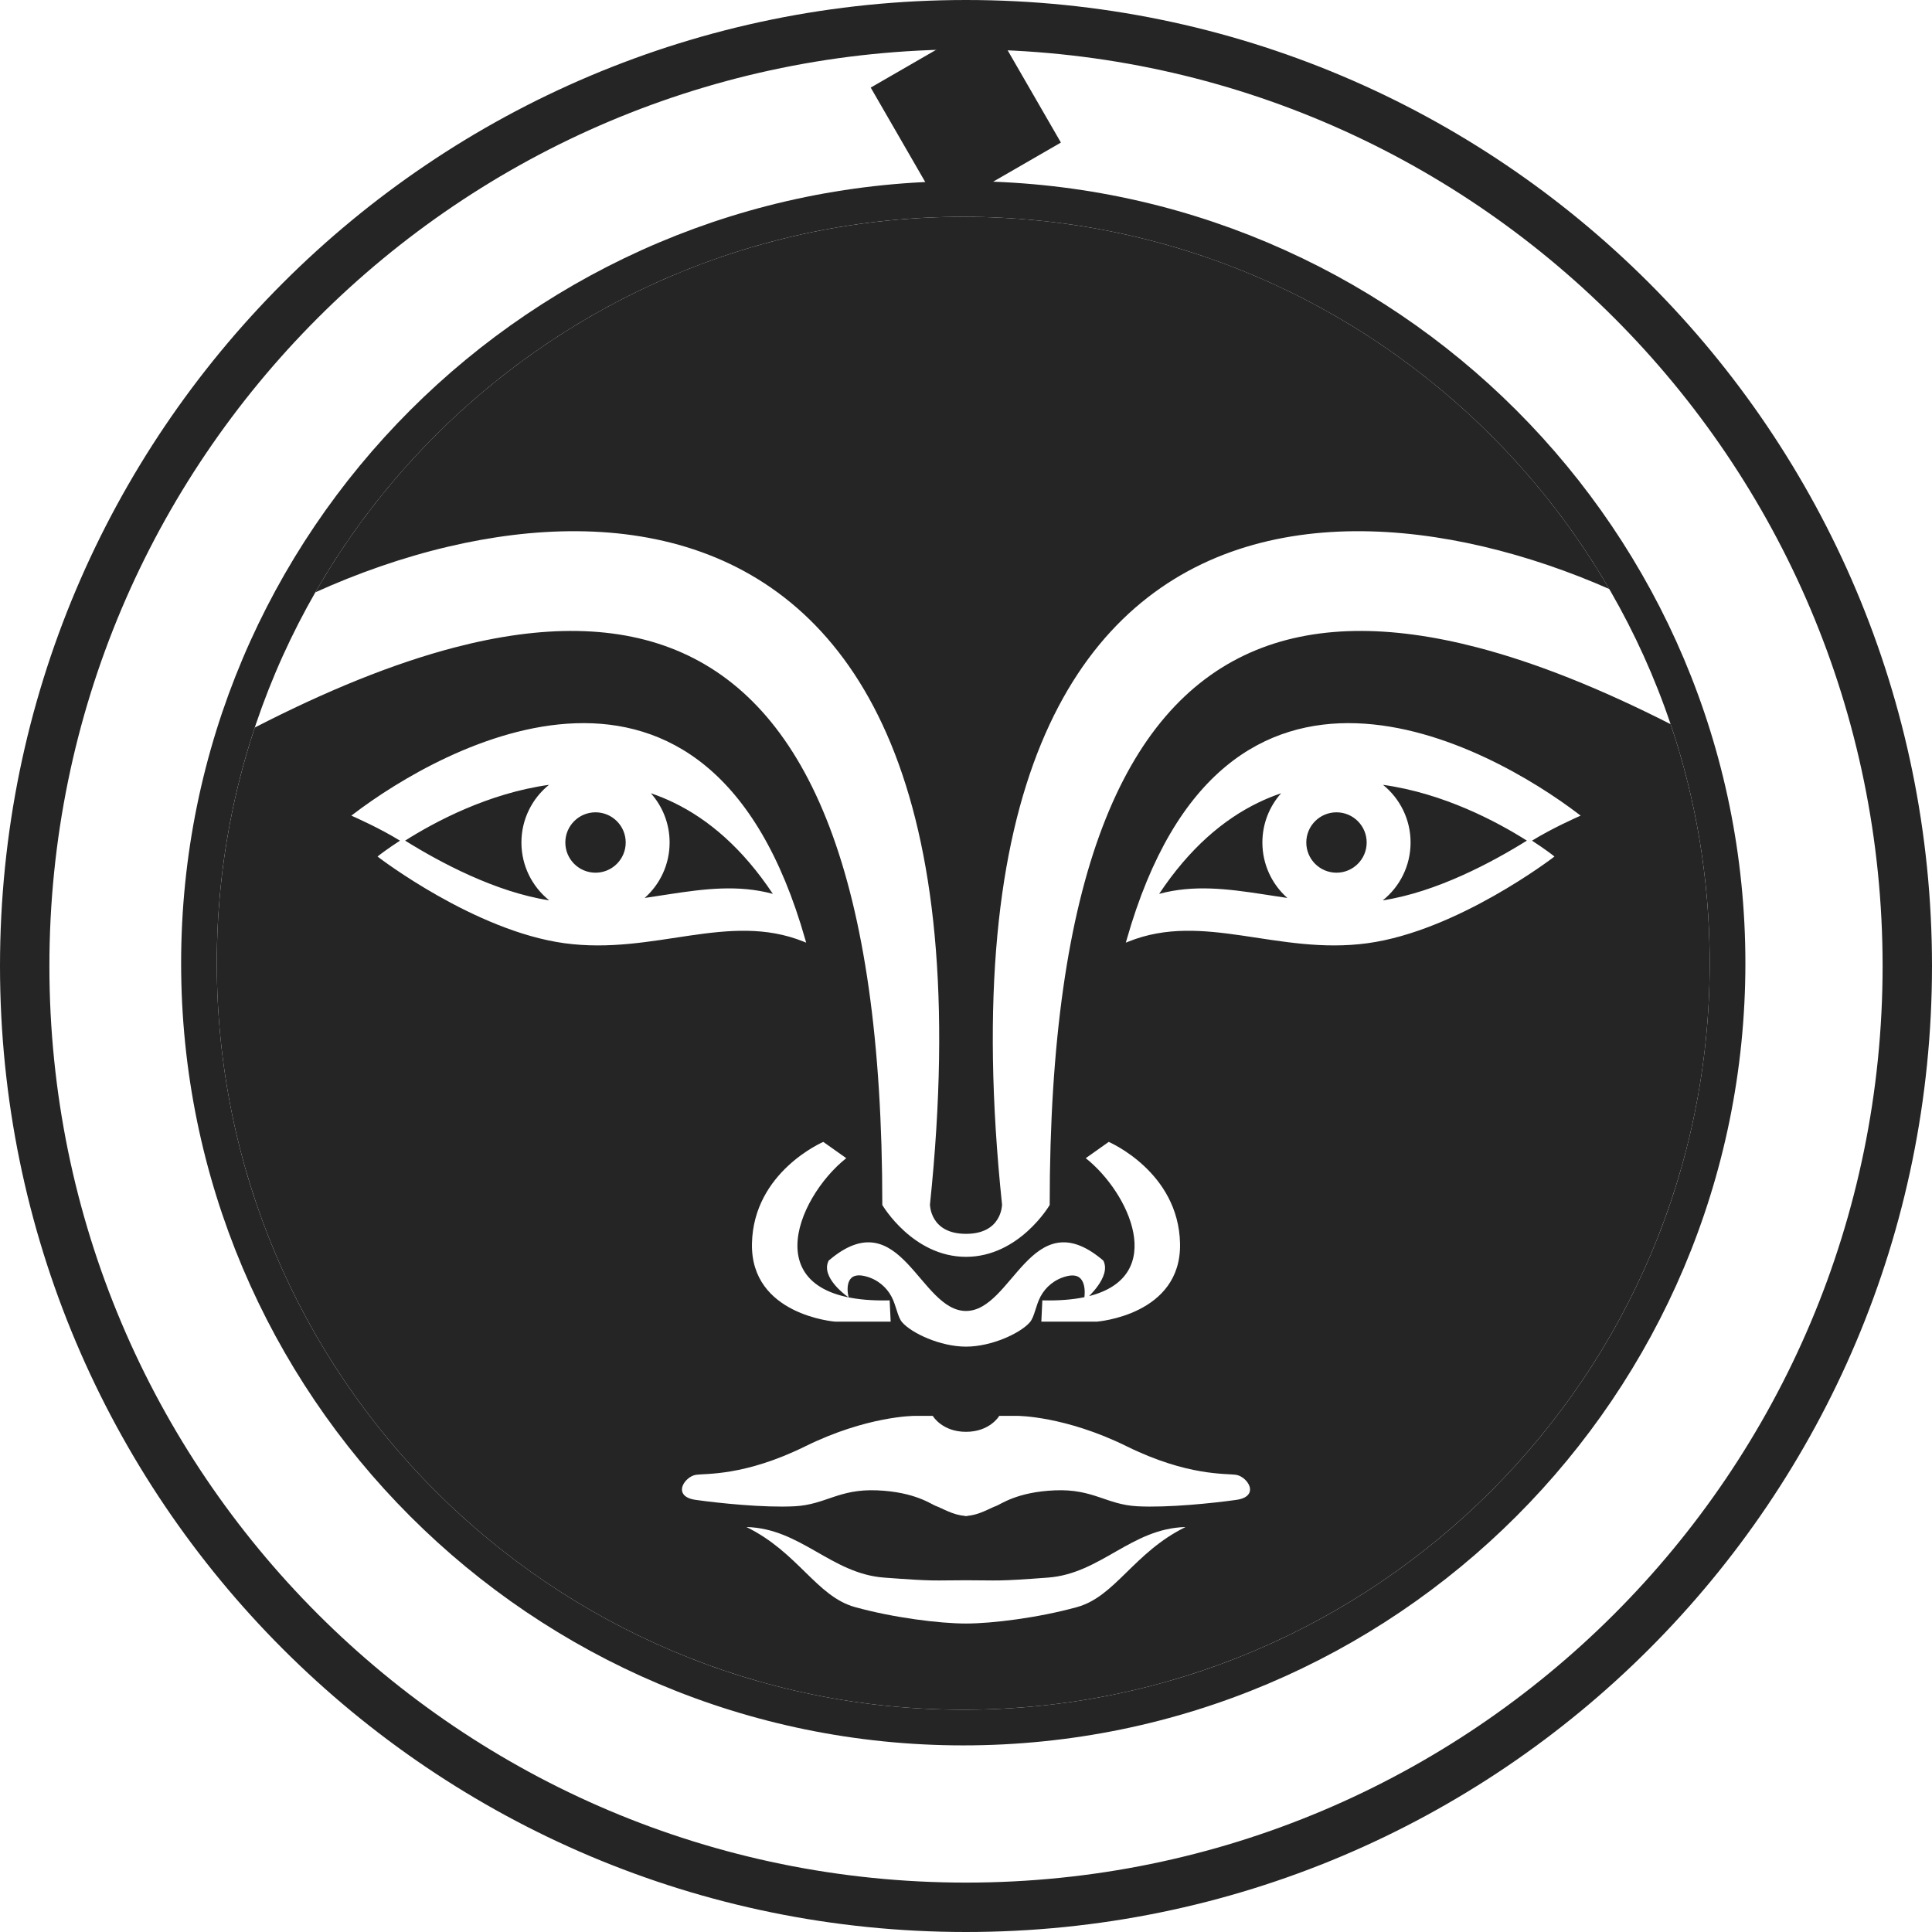
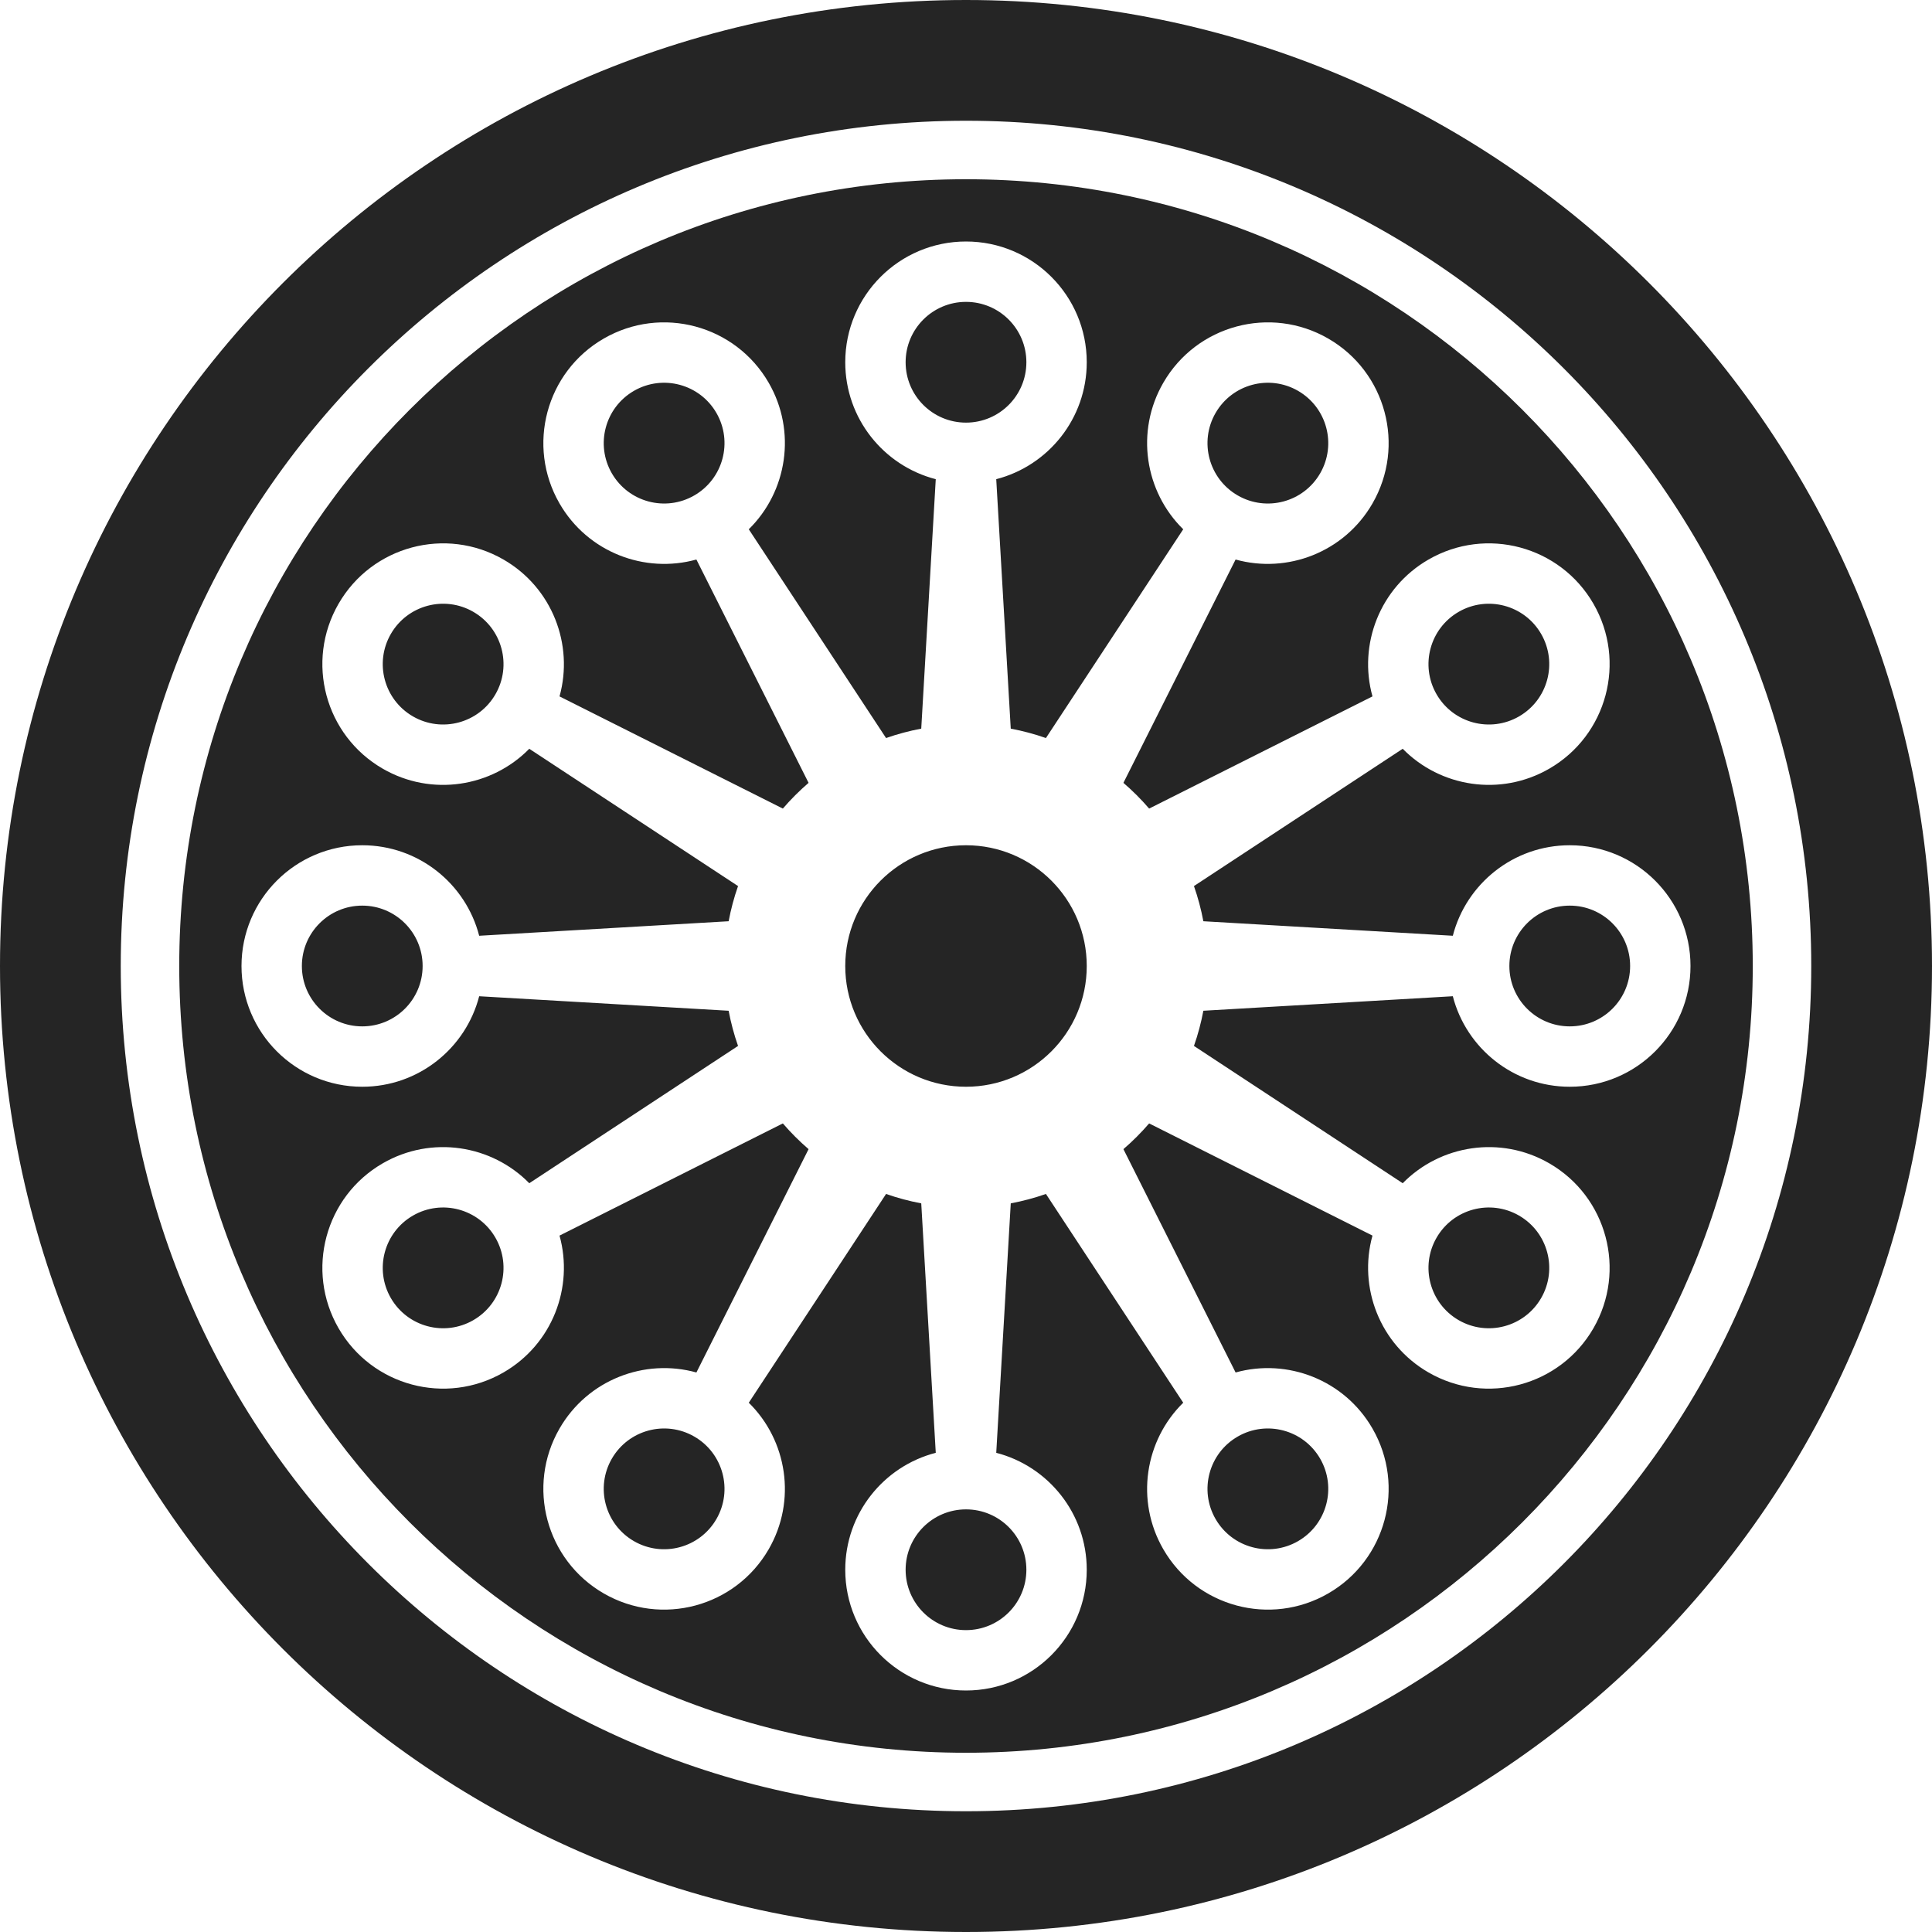
- <svg xmlns="http://www.w3.org/2000/svg" xmlns:xlink="http://www.w3.org/1999/xlink" width="704" height="704" viewBox="0 0 704 704" fill="none">
-   <path d="M455.501 237.831C478.535 227.608 506.435 227.612 538.305 235.917C560.057 241.585 583.636 251.117 608.746 263.874C617.989 291.226 623 320.528 623 351C623 501.221 501.221 623 351 623C200.779 623 79 501.221 79 351C79 320.986 83.862 292.108 92.84 265.109C118.854 251.732 143.248 241.767 165.695 235.917C197.565 227.612 225.464 227.608 248.498 237.831C271.521 248.049 289.769 268.524 302.267 301.356C314.768 334.198 321.503 379.377 321.503 438.933V439.069L321.571 439.187L322.003 438.933C321.612 439.163 321.575 439.184 321.572 439.187V439.188C321.573 439.188 321.573 439.19 321.574 439.191C321.576 439.194 321.578 439.198 321.581 439.202C321.587 439.212 321.595 439.227 321.606 439.245C321.629 439.282 321.662 439.336 321.705 439.405C321.792 439.545 321.921 439.748 322.092 440.006C322.433 440.521 322.94 441.254 323.607 442.133C324.942 443.89 326.923 446.232 329.507 448.575C334.671 453.258 342.286 457.977 352 457.977C361.714 457.977 369.329 453.258 374.493 448.575C377.077 446.232 379.058 443.89 380.393 442.133C381.06 441.254 381.567 440.521 381.908 440.006C382.079 439.748 382.207 439.545 382.294 439.405C382.337 439.336 382.37 439.282 382.393 439.245C382.404 439.227 382.412 439.212 382.418 439.202C382.421 439.198 382.423 439.194 382.425 439.191C382.426 439.19 382.426 439.188 382.427 439.188L382.428 439.187L382.497 439.069V438.933C382.497 379.377 389.232 334.198 401.733 301.356C414.231 268.524 432.478 248.049 455.501 237.831ZM432 556.435C412.241 556.919 401.157 573.405 381.88 574.859C362.603 576.314 364.048 575.829 352 575.829C339.952 575.829 341.398 576.314 322.121 574.859C302.844 573.405 291.759 556.919 272 556.435C290.795 565.647 297.543 581.719 311.519 585.598C325.494 589.476 342.361 591.598 352 591.598C361.639 591.598 378.507 589.476 392.482 585.598C406.458 581.719 413.205 565.647 432 556.435ZM332.935 515.938C332.8 515.94 332.602 515.946 332.343 515.957C331.824 515.979 331.062 516.023 330.078 516.109C328.11 516.283 325.257 516.63 321.702 517.323C314.594 518.709 304.68 521.48 293.438 527.019C282.286 532.512 273.197 534.966 266.465 536.119C263.098 536.696 260.317 536.948 258.155 537.093C256.025 537.235 254.419 537.275 253.504 537.425C252.505 537.589 251.465 538.152 250.606 538.892C249.747 539.632 249.02 540.594 248.689 541.61C248.354 542.643 248.426 543.763 249.228 544.695C250.005 545.6 251.4 546.245 253.515 546.543C261.771 547.705 278.311 549.452 289.559 548.869C295.241 548.574 299.293 546.949 303.614 545.506C307.93 544.064 312.58 542.777 319.567 543.063C326.585 543.352 331.541 544.647 334.954 545.935C336.661 546.579 337.988 547.223 339 547.744C339.253 547.875 339.487 547.998 339.703 548.111C339.918 548.225 340.118 548.33 340.3 548.423C340.655 548.605 340.973 548.758 341.236 548.845C341.643 548.978 342.238 549.253 343.004 549.612C343.757 549.965 344.651 550.387 345.62 550.791C347.401 551.534 349.486 552.235 351.5 552.339V552.435H352.5V552.339C354.514 552.235 356.599 551.534 358.38 550.791C359.349 550.387 360.243 549.965 360.996 549.612C361.762 549.253 362.357 548.978 362.764 548.845C363.027 548.758 363.345 548.605 363.7 548.423C363.882 548.33 364.082 548.225 364.297 548.111C364.513 547.998 364.747 547.875 365 547.744C366.012 547.223 367.339 546.579 369.046 545.935C372.459 544.647 377.415 543.352 384.433 543.063C391.42 542.777 396.071 544.064 400.387 545.506C404.708 546.949 408.76 548.575 414.441 548.869C425.689 549.452 442.229 547.705 450.485 546.543C452.6 546.245 453.995 545.6 454.772 544.695C455.574 543.763 455.646 542.643 455.311 541.61C454.98 540.594 454.253 539.632 453.394 538.892C452.535 538.152 451.495 537.589 450.496 537.425C449.581 537.275 447.975 537.235 445.845 537.093C443.683 536.948 440.902 536.696 437.535 536.119C430.803 534.966 421.714 532.512 410.562 527.019C399.32 521.48 389.406 518.709 382.298 517.323C378.743 516.63 375.89 516.283 373.922 516.109C372.938 516.023 372.176 515.979 371.657 515.957C371.398 515.946 371.2 515.94 371.065 515.938C370.999 515.936 370.948 515.935 370.913 515.935H370.858C370.858 515.935 370.857 515.935 370.857 516.435V515.935H364.095L363.948 516.175L363.942 516.184C363.937 516.192 363.928 516.206 363.916 516.225C363.891 516.262 363.853 516.319 363.8 516.393C363.694 516.54 363.531 516.756 363.307 517.016C362.858 517.536 362.167 518.234 361.208 518.934C359.295 520.33 356.302 521.741 352 521.741C347.698 521.741 344.706 520.33 342.792 518.934C341.833 518.234 341.142 517.536 340.693 517.016C340.469 516.756 340.306 516.54 340.2 516.393C340.147 516.319 340.109 516.262 340.084 516.225C340.072 516.206 340.063 516.192 340.058 516.184C340.055 516.179 340.053 516.176 340.052 516.175H340.051L339.905 515.935H333.143V516.435C333.143 515.935 333.142 515.935 333.142 515.935H333.087C333.052 515.935 333.001 515.936 332.935 515.938ZM395.634 422.025C411.49 434.606 425.577 465.017 396.847 472.287C396.989 472.146 397.146 471.989 397.312 471.817C398.099 471.005 399.122 469.86 400.062 468.538C400.998 467.219 401.868 465.702 402.324 464.146C402.782 462.585 402.835 460.946 402.079 459.435L402.033 459.344L401.956 459.277L401.353 458.772C395.15 453.669 389.979 452.134 385.438 452.858C380.776 453.601 376.913 456.706 373.386 460.404C371.618 462.258 369.916 464.282 368.233 466.259C366.546 468.241 364.878 470.177 363.161 471.882C359.717 475.3 356.158 477.702 352 477.702C347.842 477.702 344.283 475.3 340.839 471.882C339.122 470.177 337.454 468.241 335.767 466.259C334.084 464.282 332.382 462.258 330.614 460.404C327.087 456.706 323.223 453.601 318.562 452.858C313.873 452.111 308.515 453.77 302.044 459.277L301.967 459.344L301.921 459.435C301.166 460.945 301.224 462.514 301.7 463.979C302.174 465.436 303.066 466.813 304.023 467.989C304.983 469.169 306.027 470.169 306.828 470.874C307.229 471.227 307.572 471.508 307.814 471.7C307.935 471.796 308.032 471.87 308.099 471.921C308.132 471.946 308.159 471.966 308.177 471.979C308.186 471.986 308.192 471.992 308.197 471.995C308.2 471.997 308.202 471.998 308.203 471.999L308.205 472.001L309.231 472.752L308.991 471.503C308.991 471.502 308.991 471.501 308.991 471.5C308.991 471.497 308.99 471.491 308.988 471.483C308.986 471.469 308.981 471.445 308.977 471.415C308.967 471.353 308.952 471.261 308.938 471.144C308.908 470.908 308.874 470.572 308.86 470.175C308.832 469.374 308.883 468.354 309.183 467.416C309.481 466.483 310.012 465.666 310.922 465.188C311.837 464.708 313.226 464.524 315.337 465.052C319.697 466.142 322.97 468.954 324.834 472.438C325.71 474.076 326.255 475.883 326.791 477.563C327.313 479.201 327.843 480.784 328.713 481.8C330.425 483.797 333.92 486.016 338.107 487.732C342.309 489.454 347.283 490.701 352 490.701C356.717 490.701 361.691 489.454 365.893 487.732C370.08 486.016 373.574 483.797 375.286 481.8C376.156 480.784 376.687 479.201 377.209 477.563C377.745 475.883 378.289 474.076 379.165 472.438C381.029 468.953 384.303 466.142 388.663 465.052C390.759 464.528 392.144 464.778 393.068 465.351C393.999 465.927 394.559 466.889 394.88 467.98C395.201 469.072 395.268 470.243 395.251 471.154C395.243 471.607 395.214 471.99 395.188 472.258C395.174 472.392 395.162 472.497 395.152 472.567C395.148 472.602 395.144 472.629 395.142 472.646C395.14 472.655 395.139 472.662 395.139 472.666C395.138 472.668 395.139 472.669 395.139 472.67H395.138L395.136 472.682C390.909 473.566 385.84 473.99 379.817 473.839L379.452 481.598H399.633C399.771 481.587 430.538 479.234 429.994 453.113C429.45 426.989 404.109 416.144 404.001 416.098L395.634 422.025ZM300 416.098C299.892 416.144 274.551 426.989 274.007 453.113C273.463 479.234 304.23 481.587 304.368 481.598H324.549L324.184 473.839C274.007 475.097 290 436.598 308.367 422.025L300 416.098ZM351 79C451.524 79 539.311 133.532 586.394 214.627C571.982 208.284 556.435 202.89 540.483 199.149C509.608 191.909 477.179 190.85 448.536 201.119C419.874 211.396 395.049 233 379.384 270.984C363.729 308.945 357.227 363.251 365.135 438.955L365.132 439.038C365.129 439.113 365.123 439.225 365.11 439.369C365.085 439.658 365.034 440.075 364.932 440.577C364.727 441.583 364.318 442.921 363.504 444.255C361.895 446.89 358.652 449.598 352 449.598C345.348 449.598 342.105 446.89 340.496 444.255C339.682 442.921 339.273 441.583 339.068 440.577C338.966 440.075 338.915 439.658 338.89 439.369C338.877 439.225 338.871 439.113 338.868 439.038L338.865 438.955C346.773 363.251 340.27 308.945 324.615 270.984C308.95 233 284.126 211.396 255.464 201.119C226.821 190.85 194.392 191.909 163.517 199.149C146.565 203.125 130.071 208.968 114.91 215.832C161.821 134.073 249.979 79 351 79ZM257.288 279.217C242.649 267.114 226.131 262.991 209.74 263.55C177.001 264.666 144.732 284.465 128.696 296.702L128.021 297.218L128.801 297.558L128.802 297.559C128.803 297.559 128.805 297.56 128.807 297.561C128.811 297.563 128.818 297.566 128.827 297.57C128.846 297.578 128.874 297.59 128.911 297.606C128.985 297.639 129.094 297.688 129.235 297.751C129.519 297.878 129.933 298.064 130.454 298.303C131.497 298.781 132.971 299.472 134.688 300.314C137.928 301.905 142.03 304.038 145.751 306.327C143.419 307.838 141.565 309.131 140.265 310.07C139.554 310.584 139.008 310.992 138.64 311.271C138.455 311.411 138.315 311.52 138.221 311.593C138.174 311.629 138.137 311.657 138.113 311.676C138.101 311.685 138.092 311.692 138.086 311.697C138.083 311.7 138.081 311.702 138.079 311.703L138.077 311.705H138.076L137.574 312.104L138.083 312.494L138.387 312.098C138.113 312.455 138.086 312.491 138.084 312.494L138.085 312.495L138.109 312.515C138.127 312.528 138.153 312.547 138.187 312.572C138.254 312.623 138.354 312.699 138.486 312.798C138.751 312.995 139.142 313.286 139.651 313.656C140.67 314.397 142.161 315.459 144.051 316.746C147.83 319.321 153.209 322.8 159.607 326.419C172.396 333.651 189.303 341.465 205.687 343.699C222.063 345.933 237.057 342.999 251.312 340.921C265.595 338.839 279.143 337.612 292.813 343.112L293.76 343.492L293.481 342.512C284.629 311.342 271.919 291.313 257.288 279.217ZM494.26 263.55C477.869 262.991 461.351 267.114 446.712 279.217C432.081 291.313 419.371 311.342 410.519 342.512L410.24 343.492L411.187 343.112C424.857 337.612 438.405 338.839 452.688 340.921C466.943 342.999 481.937 345.933 498.313 343.699C514.697 341.465 531.604 333.651 544.393 326.419C550.791 322.8 556.17 319.321 559.949 316.746C561.839 315.459 563.33 314.397 564.349 313.656C564.858 313.286 565.249 312.995 565.514 312.798C565.646 312.699 565.746 312.623 565.813 312.572C565.847 312.547 565.873 312.528 565.891 312.515L565.915 312.495L565.916 312.494C565.914 312.491 565.887 312.455 565.613 312.098L565.917 312.494L566.426 312.104L565.924 311.705H565.923L565.921 311.703C565.919 311.702 565.917 311.7 565.914 311.697C565.908 311.692 565.899 311.685 565.887 311.676C565.863 311.657 565.826 311.629 565.779 311.593C565.685 311.52 565.545 311.411 565.36 311.271C564.992 310.992 564.446 310.584 563.735 310.07C562.435 309.131 560.581 307.838 558.249 306.327C561.97 304.038 566.072 301.905 569.312 300.314C571.029 299.472 572.503 298.781 573.546 298.303C574.067 298.064 574.481 297.878 574.765 297.751C574.906 297.688 575.015 297.639 575.089 297.606C575.126 297.59 575.154 297.578 575.173 297.57C575.182 297.566 575.189 297.563 575.193 297.561C575.195 297.56 575.197 297.559 575.198 297.559L575.199 297.558L575.979 297.218L575.304 296.702C559.268 284.465 526.999 264.666 494.26 263.55ZM503.953 285.986C526.135 289.065 545.588 299.484 556.377 306.315C543.567 314.301 523.39 325.076 503.87 328.078C510.044 323.13 514 315.528 514 307C514 298.51 510.08 290.936 503.953 285.986ZM200.046 285.986C193.919 290.936 190 298.51 190 307C190 315.528 193.955 323.13 200.129 328.078C180.609 325.076 160.433 314.301 147.623 306.315C158.412 299.484 177.865 289.065 200.046 285.986ZM466.83 289.052C462.582 293.822 460 300.11 460 307C460 315.042 463.517 322.262 469.096 327.208C466.1 326.771 463.138 326.302 460.202 325.853C447.365 323.885 434.991 322.308 422.38 325.717C433.45 309.086 445.81 298.609 458.487 292.471C461.255 291.131 464.04 289.998 466.83 289.052ZM237.169 289.052C239.96 289.998 242.745 291.131 245.513 292.471C258.19 298.609 270.55 309.086 281.62 325.717C269.009 322.308 256.635 323.885 243.798 325.853C240.861 326.303 237.9 326.77 234.903 327.208C240.482 322.262 244 315.042 244 307C244 300.109 241.417 293.822 237.169 289.052ZM217 296C223.075 296 228 300.925 228 307C228 313.075 223.075 318 217 318C210.925 318 206 313.075 206 307C206 300.925 210.925 296 217 296ZM487 296C493.075 296 498 300.925 498 307C498 313.075 493.075 318 487 318C480.925 318 476 313.075 476 307C476 300.925 480.925 296 487 296Z" fill="#252525" />
-   <path d="M351 72.5C504.811 72.5 629.5 197.189 629.5 351C629.5 504.811 504.811 629.5 351 629.5C197.189 629.5 72.5 504.811 72.5 351C72.5 197.189 197.189 72.5 351 72.5Z" stroke="#252525" stroke-width="13" />
-   <path d="M352 9C541.434 9 695 162.566 695 352C695 541.434 541.434 695 352 695C162.566 695 9 541.434 9 352C9 162.566 162.566 9 352 9Z" stroke="#252525" stroke-width="18" />
-   <g id="Repeat group 1_inner" data-figma-trr="r24p618-0f">
-     <rect x="317.281" y="31.915" width="50" height="52" transform="rotate(-30 317.281 31.915)" fill="#252525" />
-   </g>
-   <use xlink:href="#Repeat%20group%201_inner" transform="translate(102.82 -79.1289) rotate(15)" />
-   <use xlink:href="#Repeat%20group%201_inner" transform="translate(222.616 -128.95) rotate(30)" />
-   <use xlink:href="#Repeat%20group%201_inner" transform="translate(351.225 -146.068) rotate(45)" />
-   <use xlink:href="#Repeat%20group%201_inner" transform="translate(479.882 -129.316) rotate(60)" />
-   <use xlink:href="#Repeat%20group%201_inner" transform="translate(599.819 -79.836) rotate(75)" />
-   <use xlink:href="#Repeat%20group%201_inner" transform="translate(702.863 -0.999981) rotate(90)" />
-   <use xlink:href="#Repeat%20group%201_inner" transform="translate(781.992 101.82) rotate(105)" />
-   <use xlink:href="#Repeat%20group%201_inner" transform="translate(831.813 221.616) rotate(120)" />
-   <use xlink:href="#Repeat%20group%201_inner" transform="translate(848.931 350.225) rotate(135)" />
-   <use xlink:href="#Repeat%20group%201_inner" transform="translate(832.179 478.882) rotate(150)" />
-   <use xlink:href="#Repeat%20group%201_inner" transform="translate(782.699 598.819) rotate(165)" />
-   <use xlink:href="#Repeat%20group%201_inner" transform="translate(703.863 701.863) rotate(-180)" />
-   <use xlink:href="#Repeat%20group%201_inner" transform="translate(601.044 780.992) rotate(-165)" />
-   <use xlink:href="#Repeat%20group%201_inner" transform="translate(481.247 830.813) rotate(-150)" />
-   <use xlink:href="#Repeat%20group%201_inner" transform="translate(352.639 847.931) rotate(-135)" />
-   <use xlink:href="#Repeat%20group%201_inner" transform="translate(223.982 831.179) rotate(-120)" />
-   <use xlink:href="#Repeat%20group%201_inner" transform="translate(104.044 781.699) rotate(-105)" />
-   <use xlink:href="#Repeat%20group%201_inner" transform="translate(0.999993 702.863) rotate(-90)" />
-   <use xlink:href="#Repeat%20group%201_inner" transform="translate(-78.1289 600.044) rotate(-75)" />
-   <use xlink:href="#Repeat%20group%201_inner" transform="translate(-127.95 480.248) rotate(-60)" />
-   <use xlink:href="#Repeat%20group%201_inner" transform="translate(-145.068 351.639) rotate(-45)" />
-   <use xlink:href="#Repeat%20group%201_inner" transform="translate(-128.316 222.982) rotate(-30)" />
-   <use xlink:href="#Repeat%20group%201_inner" transform="translate(-78.836 103.044) rotate(-15)" />
+ <svg xmlns="http://www.w3.org/2000/svg" width="1024" height="1024" viewBox="0 0 1024 1024" fill="none">
+   <path d="M512 0C794.77 0 1024 229.23 1024 512C1024 794.77 794.77 1024 512 1024C229.23 1024 0 794.77 0 512C0 229.23 229.23 0 512 0ZM512 64C264.576 64 64 264.576 64 512C64 759.424 264.576 960 512 960C759.424 960 960 759.424 960 512C960 264.576 759.424 64 512 64Z" fill="#252525" />
+   <path d="M512 95C742.303 95 929 281.697 929 512C929 742.303 742.303 929 512 929C281.697 929 95 742.303 95 512C95 281.697 281.697 95 512 95ZM512 128C476.654 128 448 156.654 448 192C448 221.811 468.382 246.861 495.971 253.976L488.278 386.195C481.883 387.394 475.654 389.067 469.632 391.179L396.867 280.532C417.204 260.576 422.332 228.69 407.426 202.872C389.753 172.261 350.611 161.773 320 179.446C289.389 197.119 278.901 236.261 296.574 266.872C311.48 292.689 341.657 304.191 369.106 296.559L428.563 414.93C423.684 419.127 419.125 423.686 414.928 428.565L296.559 369.109C304.193 341.659 292.69 311.48 266.872 296.574C236.261 278.901 197.119 289.389 179.446 320C161.773 350.611 172.261 389.753 202.872 407.426C228.689 422.331 260.573 417.205 280.529 396.87L391.179 469.633C389.067 475.656 387.394 481.884 386.195 488.28L253.977 495.974C246.863 468.383 221.812 448 192 448C156.654 448 128 476.654 128 512C128 547.346 156.654 576 192 576C221.811 576 246.861 555.618 253.976 528.029L386.195 535.721C387.394 542.117 389.067 548.345 391.179 554.368L280.532 627.133C260.576 606.796 228.69 601.668 202.872 616.574C172.261 634.247 161.773 673.389 179.446 704C197.119 734.611 236.261 745.099 266.872 727.426C292.689 712.52 304.191 682.344 296.559 654.895L414.93 595.436C419.127 600.315 423.686 604.874 428.565 609.071L369.109 727.441C341.659 719.807 311.48 731.31 296.574 757.128C278.901 787.739 289.389 826.881 320 844.554C350.611 862.227 389.753 851.739 407.426 821.128C422.331 795.311 417.205 763.427 396.87 743.471L469.634 632.821C475.656 634.933 481.885 636.605 488.28 637.804L495.974 770.023C468.383 777.137 448 802.188 448 832C448 867.346 476.654 896 512 896C547.346 896 576 867.346 576 832C576 802.189 555.618 777.139 528.029 770.024L535.721 637.804C542.117 636.605 548.345 634.932 554.368 632.82L627.133 743.468C606.796 763.424 601.668 795.31 616.574 821.128C634.247 851.739 673.389 862.227 704 844.554C734.611 826.881 745.099 787.739 727.426 757.128C712.52 731.311 682.344 719.809 654.895 727.441L595.437 609.069C600.315 604.872 604.874 600.313 609.071 595.435L727.441 654.891C719.807 682.341 731.31 712.52 757.128 727.426C787.739 745.099 826.881 734.611 844.554 704C862.227 673.389 851.739 634.247 821.128 616.574C795.311 601.669 763.427 606.796 743.471 627.131L632.821 554.365C634.933 548.343 636.605 542.115 637.804 535.719L770.023 528.026C777.137 555.617 802.188 576 832 576C867.346 576 896 547.346 896 512C896 476.654 867.346 448 832 448C802.189 448 777.139 468.382 770.024 495.971L637.804 488.278C636.605 481.882 634.932 475.654 632.82 469.632L743.468 396.867C763.424 417.204 795.31 422.331 821.128 407.426C851.739 389.753 862.227 350.611 844.554 320C826.881 289.389 787.739 278.901 757.128 296.574C731.311 311.48 719.809 341.656 727.441 369.105L609.07 428.563C604.873 423.684 600.314 419.125 595.435 414.928L654.891 296.559C682.341 304.193 712.52 292.69 727.426 266.872C745.099 236.261 734.611 197.119 704 179.446C673.389 161.773 634.247 172.261 616.574 202.872C601.669 228.689 606.796 260.573 627.131 280.529L554.365 391.178C548.343 389.066 542.114 387.394 535.719 386.195L528.026 253.977C555.617 246.863 576 221.812 576 192C576 156.654 547.346 128 512 128ZM512 800C529.673 800 544 814.327 544 832C544 849.673 529.673 864 512 864C494.327 864 480 849.673 480 832C480 814.327 494.327 800 512 800ZM324.287 773.128C333.124 757.823 352.695 752.579 368 761.415C383.305 770.252 388.549 789.823 379.713 805.128C370.876 820.433 351.305 825.677 336 816.841C320.695 808.004 315.451 788.433 324.287 773.128ZM656 761.415C671.305 752.579 690.876 757.823 699.713 773.128C708.549 788.433 703.305 808.004 688 816.841C672.695 825.677 653.124 820.433 644.287 805.128C635.451 789.823 640.695 770.252 656 761.415ZM218.872 644.287C234.177 635.451 253.748 640.695 262.585 656C271.421 671.305 266.177 690.876 250.872 699.713C235.567 708.549 215.996 703.305 207.159 688C198.323 672.695 203.567 653.124 218.872 644.287ZM761.415 656C770.252 640.695 789.823 635.451 805.128 644.287C820.433 653.124 825.677 672.695 816.841 688C808.004 703.305 788.433 708.549 773.128 699.713C757.823 690.876 752.579 671.305 761.415 656ZM512 448C547.346 448 576 476.654 576 512C576 547.346 547.346 576 512 576C476.654 576 448 547.346 448 512C448 476.654 476.654 448 512 448ZM192 480C209.673 480 224 494.327 224 512C224 529.673 209.673 544 192 544C174.327 544 160 529.673 160 512C160 494.327 174.327 480 192 480ZM832 480C849.673 480 864 494.327 864 512C864 529.673 849.673 544 832 544C814.327 544 800 529.673 800 512C800 494.327 814.327 480 832 480ZM207.159 336C215.996 320.695 235.567 315.451 250.872 324.287C266.177 333.124 271.421 352.695 262.585 368C253.748 383.305 234.177 388.549 218.872 379.713C203.567 370.876 198.323 351.305 207.159 336ZM773.128 324.287C788.433 315.451 808.004 320.695 816.841 336C825.677 351.305 820.433 370.876 805.128 379.713C789.823 388.549 770.252 383.305 761.415 368C752.579 352.695 757.823 333.124 773.128 324.287ZM336 207.159C351.305 198.323 370.876 203.567 379.713 218.872C388.549 234.177 383.305 253.748 368 262.585C352.695 271.421 333.124 266.177 324.287 250.872C315.451 235.567 320.695 215.996 336 207.159ZM644.287 218.872C653.124 203.567 672.695 198.323 688 207.159C703.305 215.996 708.549 235.567 699.713 250.872C690.876 266.177 671.305 271.421 656 262.585C640.695 253.748 635.451 234.177 644.287 218.872ZM512 160C529.673 160 544 174.327 544 192C544 209.673 529.673 224 512 224C494.327 224 480 209.673 480 192C480 174.327 494.327 160 512 160Z" fill="#252525" />
</svg>
